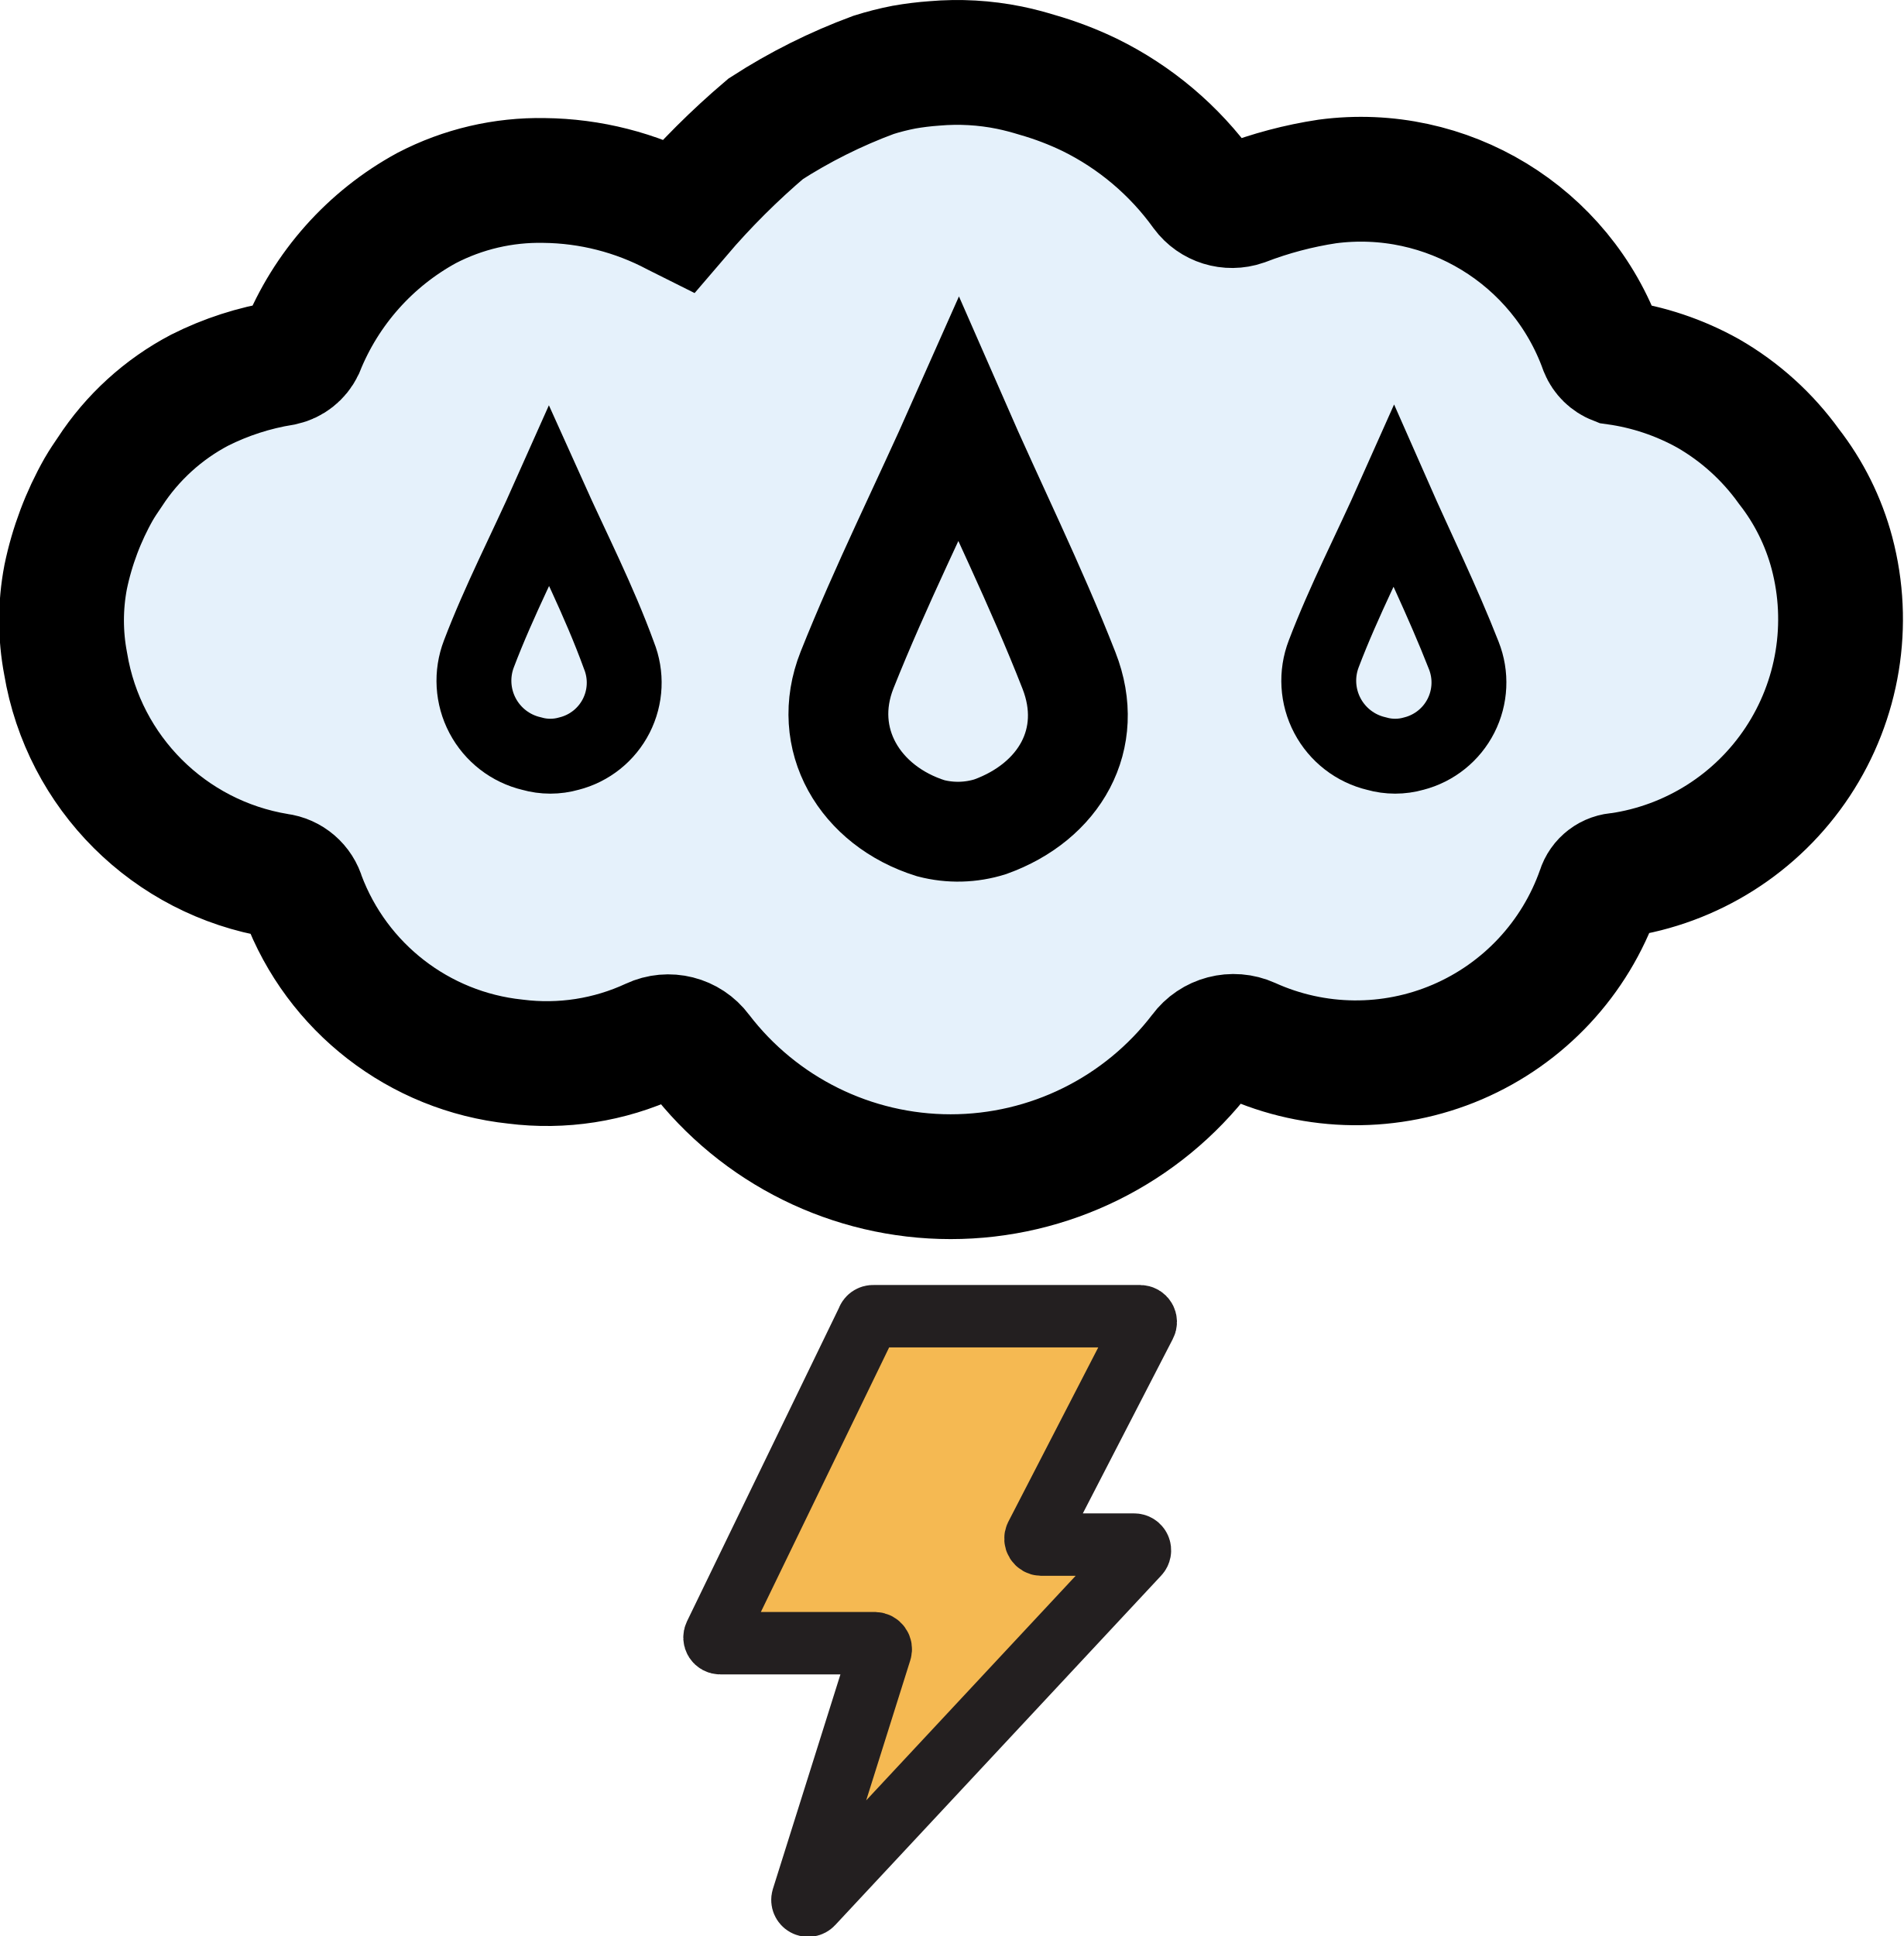
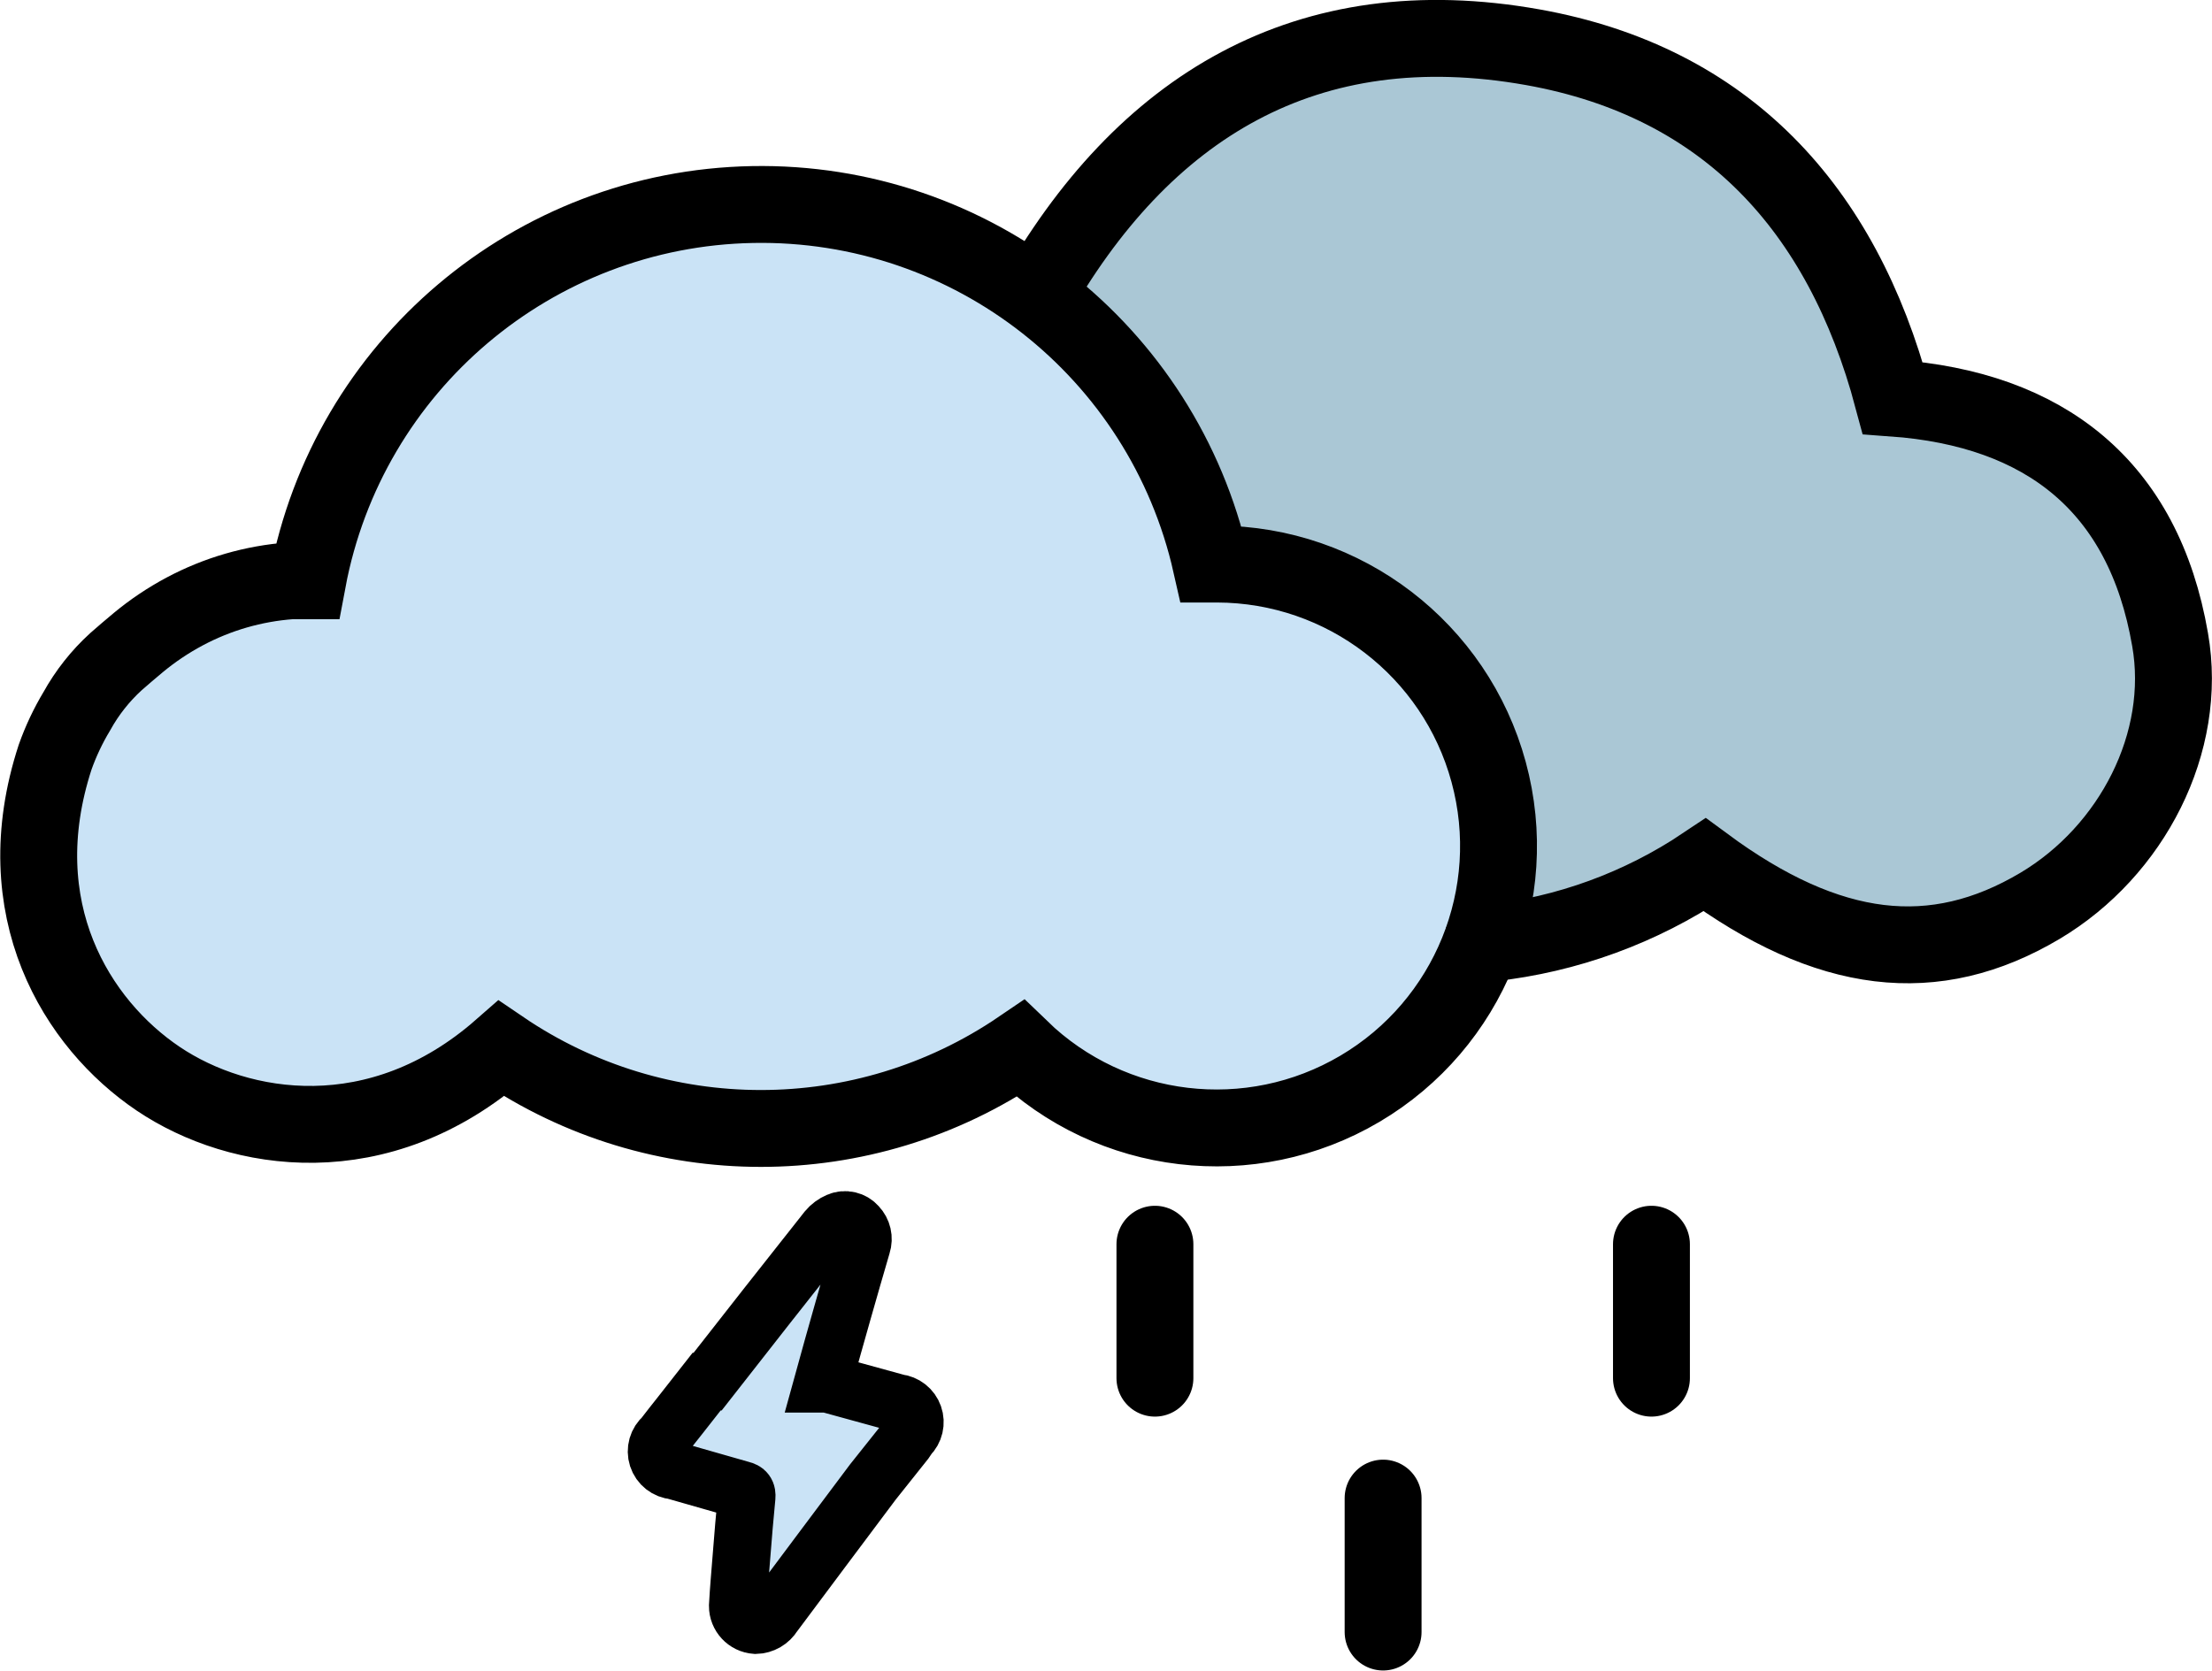
- <svg xmlns="http://www.w3.org/2000/svg" viewBox="0 0 76.26 77.56">
+ <svg xmlns="http://www.w3.org/2000/svg" viewBox="0 0 115.07 86.92">
  <defs>
-     <style>.cls-1{fill:#f5b952;}.cls-2{fill:#e5f1fb;}.cls-3,.cls-4,.cls-5,.cls-6{fill:none;stroke-miterlimit:10;}.cls-3{stroke:#231f20;stroke-width:2.5px;}.cls-4,.cls-5,.cls-6{stroke:#000;}.cls-4{stroke-width:5px;}.cls-5{stroke-width:3px;}.cls-6{stroke-width:4px;}</style>
+     <style>.cls-1{fill:#cae3f6;}.cls-2{fill:#aac7d5;}.cls-3,.cls-4,.cls-5{fill:none;stroke:#000;stroke-miterlimit:10;}.cls-3,.cls-4{stroke-width:4px;}.cls-4{stroke-linecap:round;}.cls-5{stroke-width:3px;}</style>
  </defs>
  <g id="Layer_2" data-name="Layer 2">
    <g id="Layer_1-2" data-name="Layer 1">
-       <path class="cls-1" d="M35,52.73H45.68a.23.23,0,0,1,.2.34l-4.37,8.47a.24.24,0,0,0,.21.34h3.72a.23.23,0,0,1,.17.39l-13.06,14a.23.23,0,0,1-.39-.22l3.12-9.91a.24.24,0,0,0-.22-.31h-6.2a.23.23,0,0,1-.21-.33l6.11-12.6A.23.23,0,0,1,35,52.73Z" />
-       <path class="cls-2" d="M71.88,23A9.81,9.81,0,0,0,70,19.31a9.52,9.52,0,0,0-2.42-2.23,10.13,10.13,0,0,0-4.12-1.51c-.2,0-.45-.32-.54-.54A10,10,0,0,0,52.2,8.51a18.1,18.1,0,0,0-3.55.93A1.05,1.05,0,0,1,47.47,9a11.84,11.84,0,0,0-4.6-3.9,12.16,12.16,0,0,0-2-.79c-.36-.11-.72-.21-1.1-.29a10.43,10.43,0,0,0-3-.18c-.44,0-.85.09-1.2.14-.57.09-1,.2-1.15.24l-.12,0a20.65,20.65,0,0,0-4.17,2,28.87,28.87,0,0,0-3.42,3.33l-.1,0a11.27,11.27,0,0,0-5.18-1.33,9.79,9.79,0,0,0-4.56,1.08,10.75,10.75,0,0,0-4.72,5,2.14,2.14,0,0,1-1.34,1,11.18,11.18,0,0,0-2.84,1,9.5,9.5,0,0,0-3.54,3.14L4,20.16a11.78,11.78,0,0,0-1.32,3.41,8.8,8.8,0,0,0,0,3.34A10,10,0,0,0,11,35.15,1.13,1.13,0,0,1,12,36a10,10,0,0,0,8.3,6.39,9.92,9.92,0,0,0,5.72-1,1,1,0,0,1,1.25.32,12.48,12.48,0,0,0,20.18.1,1,1,0,0,1,1.25-.31A10.15,10.15,0,0,0,62.79,36a.82.82,0,0,1,.78-.57A10,10,0,0,0,71.88,23Z" />
-       <path class="cls-3" d="M35,52.73H45.68a.23.23,0,0,1,.2.34l-4.37,8.47a.24.24,0,0,0,.21.34h3.72a.23.23,0,0,1,.17.39l-13.06,14a.23.23,0,0,1-.39-.22l3.12-9.91a.24.24,0,0,0-.22-.31h-6.2a.23.23,0,0,1-.21-.33l6.11-12.6A.23.23,0,0,1,35,52.73Z" />
-       <path class="cls-4" d="M73.4,22.15a9.69,9.69,0,0,0-1.72-3.46,10.33,10.33,0,0,0-3.24-2.93,10.58,10.58,0,0,0-3.7-1.24,1,1,0,0,1-.56-.55,10.26,10.26,0,0,0-11-6.7,16.1,16.1,0,0,0-3.36.89,1.4,1.4,0,0,1-1.58-.49A12.34,12.34,0,0,0,43.66,3.8a13.2,13.2,0,0,0-2.1-.8c-.36-.11-.73-.21-1.12-.29a10.53,10.53,0,0,0-3-.17,12,12,0,0,0-1.22.15A11,11,0,0,0,35,3a22.08,22.08,0,0,0-4.32,2.16,30.78,30.78,0,0,0-3.48,3.47l-.1-.05a11.55,11.55,0,0,0-5.3-1.35A9.79,9.79,0,0,0,17.1,8.33a11.12,11.12,0,0,0-5,5.62,1.12,1.12,0,0,1-.76.6A11.52,11.52,0,0,0,8,15.63a9.65,9.65,0,0,0-3.6,3.28c-.15.22-.3.44-.44.68a12.13,12.13,0,0,0-1.33,3.53,9.24,9.24,0,0,0,0,3.47,10.32,10.32,0,0,0,8.51,8.49,1.19,1.19,0,0,1,1,.86,10.24,10.24,0,0,0,8.51,6.59,10,10,0,0,0,5.47-.85,1.55,1.55,0,0,1,1.9.48,12.67,12.67,0,0,0,20.14,0,1.57,1.57,0,0,1,1.91-.5,10.32,10.32,0,0,0,14-6,.85.85,0,0,1,.79-.6A10.36,10.36,0,0,0,73.4,22.15Z" />
-       <path class="cls-5" d="M22,19.91c-.93,2.09-2,4.15-2.81,6.28a3,3,0,0,0,2.11,4,2.73,2.73,0,0,0,1.5,0,2.93,2.93,0,0,0,2-3.93C24,24.06,22.94,22,22,19.91Z" />
-       <path class="cls-5" d="M55.85,19.91c-.93,2.09-2,4.15-2.81,6.28a3,3,0,0,0,2.11,4,2.73,2.73,0,0,0,1.5,0,2.94,2.94,0,0,0,2-3.93C57.79,24.06,56.77,22,55.85,19.91Z" />
-       <path class="cls-6" d="M38.41,16.84c-1.48,3.34-3.12,6.61-4.47,10-1.1,2.77.51,5.45,3.35,6.34a4.32,4.32,0,0,0,2.39-.06c2.77-1,4.23-3.51,3.15-6.26C41.5,23.46,39.87,20.18,38.41,16.84Z" />
+       <path class="cls-1" d="M46.69,73l-3.64-1L42.79,72q.52-1.89,1.05-3.75c.33-1.16.66-2.31,1-3.47a1,1,0,0,0-.23-1,.86.86,0,0,0-1-.23,1.55,1.55,0,0,0-.58.43q-3.12,3.94-6.22,7.91s0,0-.05,0l-1.42,1.81h0c-.26.33-.55.69-.83,1.06a1,1,0,0,0,.57,1.76l3.5,1c.21.05.28.14.26.37-.1,1-.18,2-.26,3s-.15,1.78-.2,2.67a1,1,0,0,0,.93,1,1.12,1.12,0,0,0,.93-.54c1.69-2.27,3.39-4.53,5.08-6.79l.09-.12L47.09,75c.07-.1.13-.2.2-.29A1,1,0,0,0,46.69,73Z" />
+       <path class="cls-2" d="M76.34,50a1.34,1.34,0,0,1,.78-.46,24.88,24.88,0,0,0,11.13-4.1c6.44,4.75,12,5.4,17.45,2.13,4.78-2.85,7.71-8.5,6.77-13.85-1.39-8-6.53-12-14.43-12.58C95.4,11.32,89.36,4.75,79.32,3,67.58.85,59,6,53.31,16.19" />
+       <path class="cls-1" d="M62.9,29.84h-.36a24,24,0,0,0-47,.87l-.87,0a13.94,13.94,0,0,0-5.53,1.6,14.74,14.74,0,0,0-2.35,1.56c-.4.33-.79.67-1.17,1a9.69,9.69,0,0,0-2.06,2.5,13.24,13.24,0,0,0-1.13,2.39c-2.57,8,1.16,13.91,5.38,16.76,4.37,3,11.5,4,17.85-1.57a24,24,0,0,0,27,0A14.67,14.67,0,1,0,62.9,29.84Z" />
+       <path class="cls-3" d="M76.77,49.53a1.32,1.32,0,0,1,.77-.46A24.92,24.92,0,0,0,88.68,45c6.44,4.75,11.95,5.4,17.45,2.13,4.78-2.85,7.7-8.5,6.76-13.85-1.38-8-6.52-12-14.43-12.57C95.82,10.83,89.79,4.26,79.75,2.46,68,.36,59.45,5.51,53.73,15.7" />
+       <path class="cls-3" d="M63.32,29.35H63a24,24,0,0,0-47,.87l-.87,0a13.89,13.89,0,0,0-5.53,1.6A14.38,14.38,0,0,0,7.2,33.43c-.4.33-.79.67-1.17,1A10.11,10.11,0,0,0,4,37a13.24,13.24,0,0,0-1.13,2.39C.28,47.32,4,53.28,8.23,56.13s11.5,4,17.85-1.57a24,24,0,0,0,27,0A14.67,14.67,0,1,0,63.32,29.35Z" />
+       <line class="cls-4" x1="85.91" y1="64.74" x2="85.91" y2="71.71" />
+       <line class="cls-4" x1="60.08" y1="64.74" x2="60.08" y2="71.71" />
+       <line class="cls-4" x1="71.95" y1="77.95" x2="71.95" y2="84.92" />
+       <path class="cls-5" d="M46.69,73l-3.64-1L42.79,72q.52-1.89,1.05-3.75c.33-1.16.66-2.31,1-3.47a1,1,0,0,0-.23-1,.86.86,0,0,0-1-.23,1.55,1.55,0,0,0-.58.43q-3.12,3.94-6.22,7.91s0,0-.05,0l-1.42,1.81h0c-.26.33-.55.69-.83,1.06a1,1,0,0,0,.57,1.76l3.5,1c.21.05.28.14.26.37-.1,1-.18,2-.26,3s-.15,1.78-.2,2.67a1,1,0,0,0,.93,1,1.12,1.12,0,0,0,.93-.54c1.69-2.27,3.39-4.53,5.08-6.79l.09-.12L47.09,75c.07-.1.13-.2.2-.29A1,1,0,0,0,46.69,73Z" />
    </g>
  </g>
</svg>
